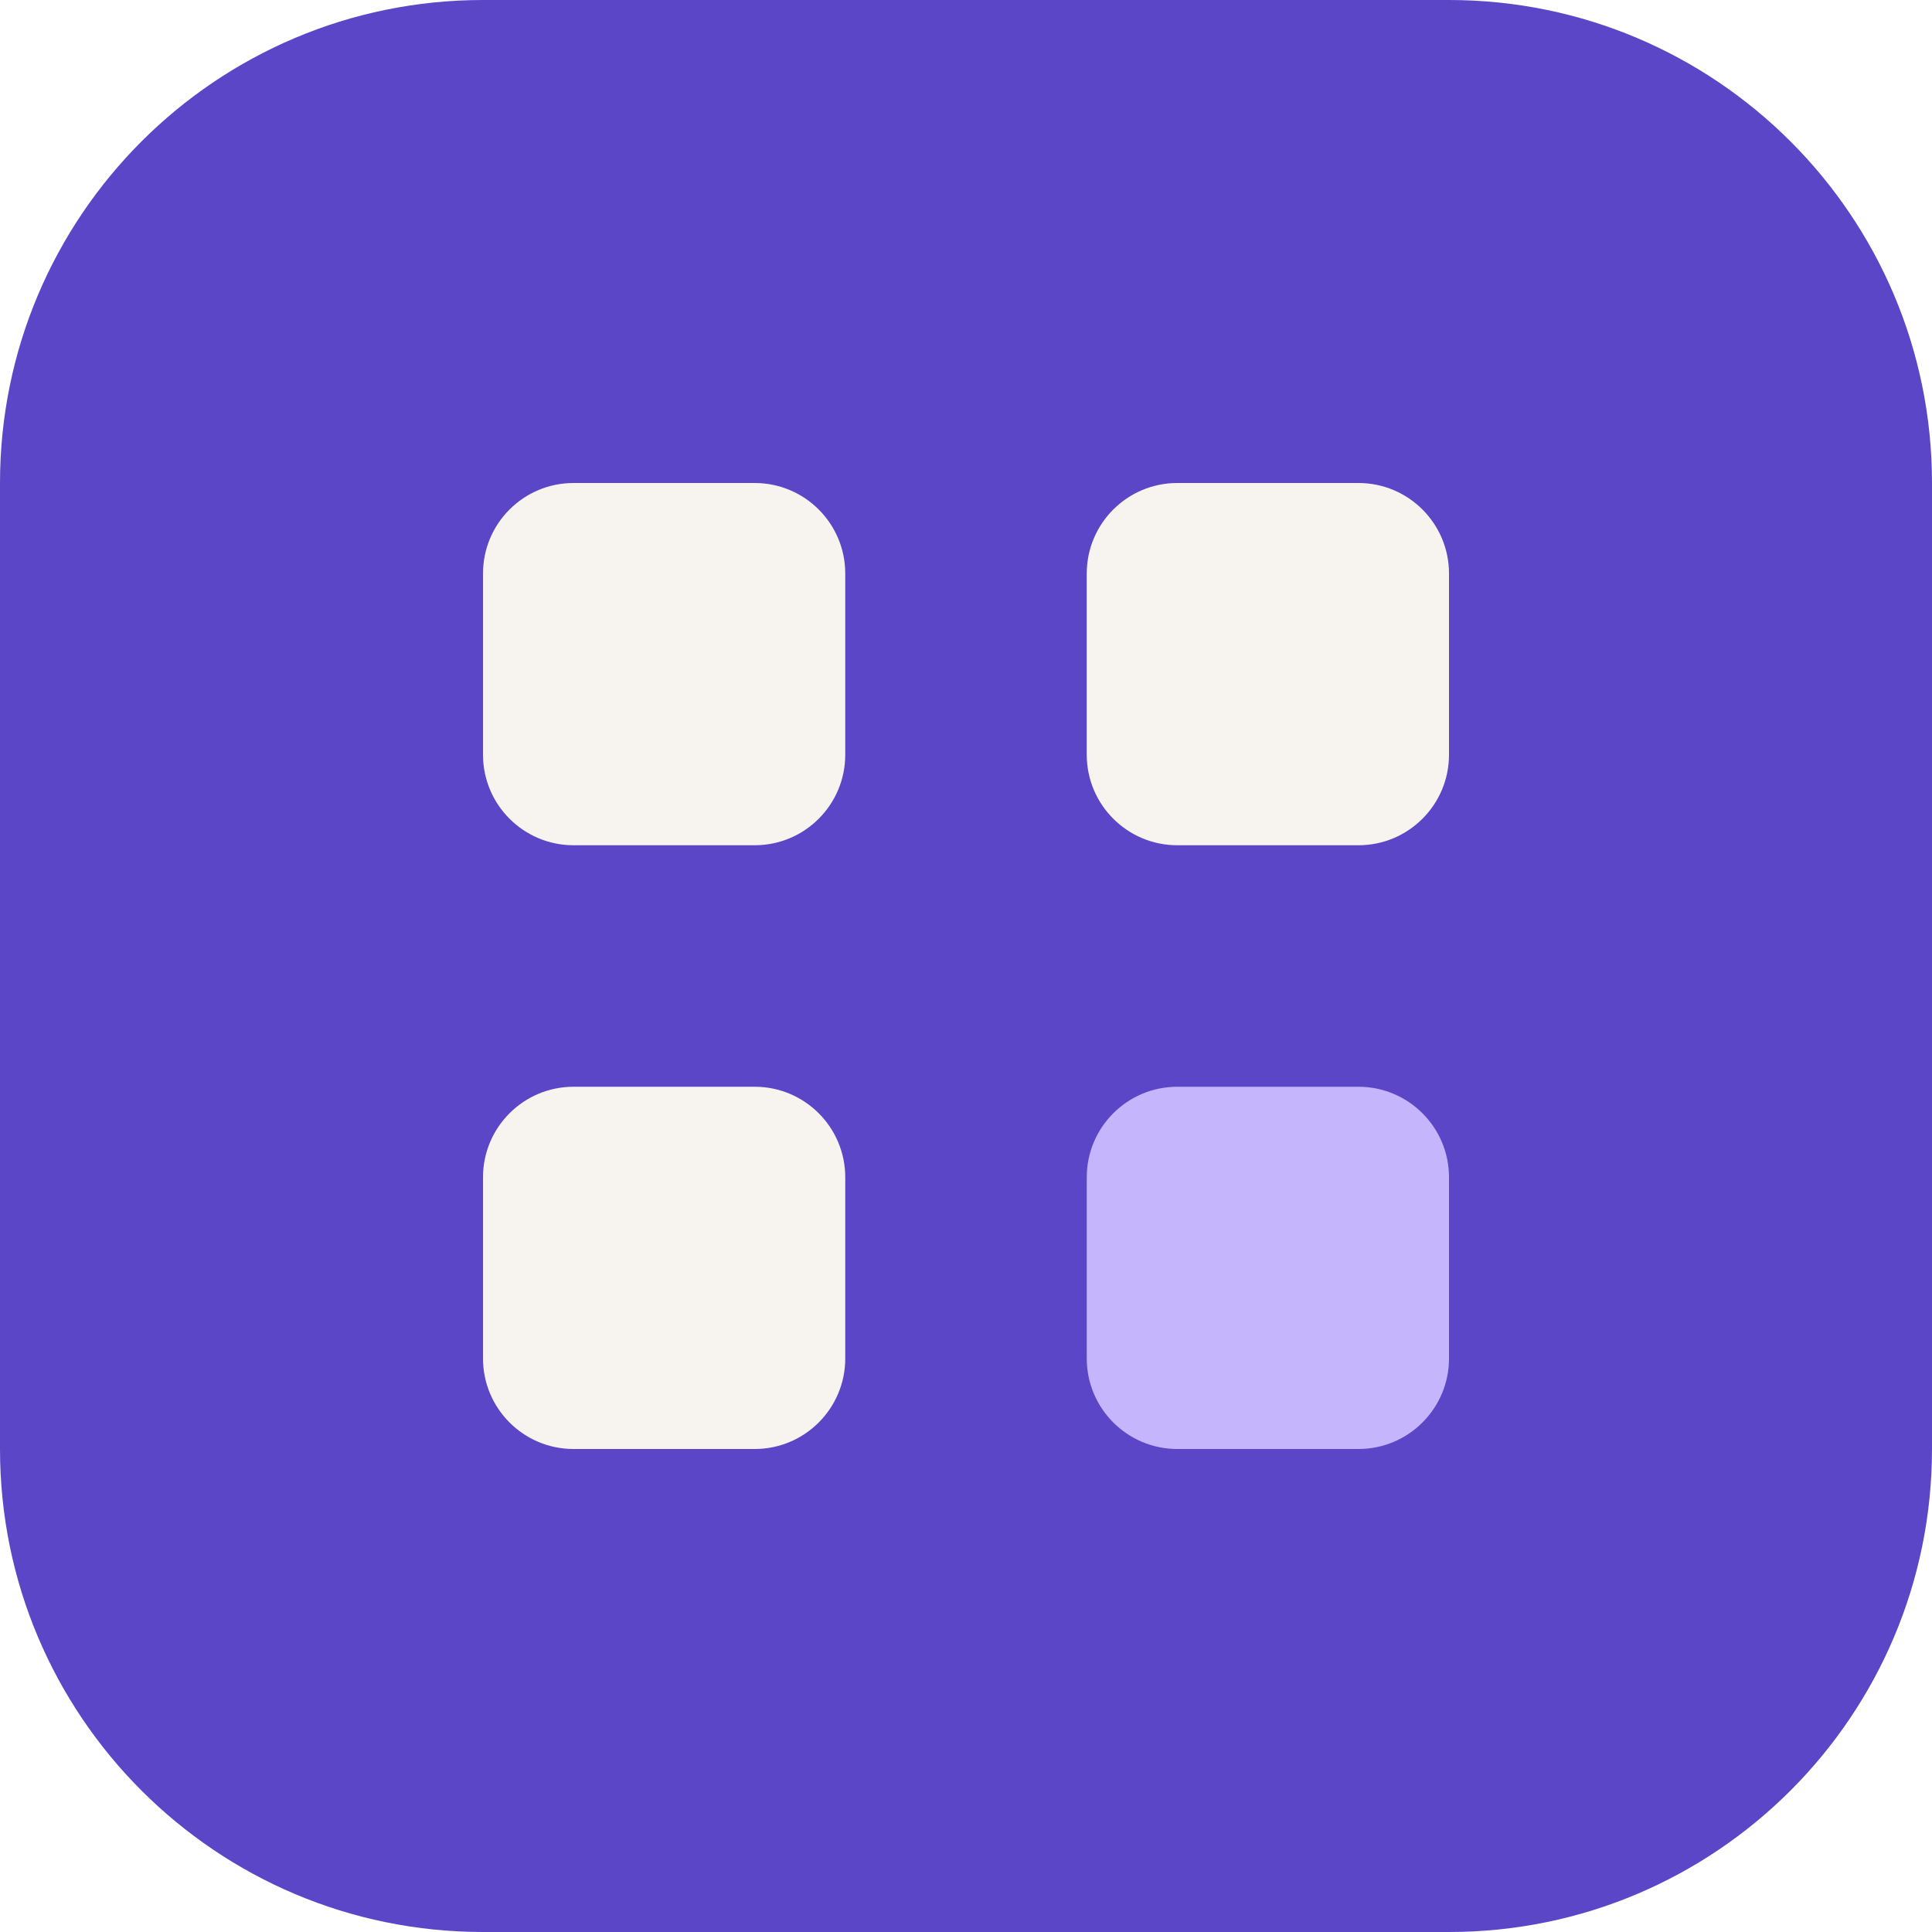
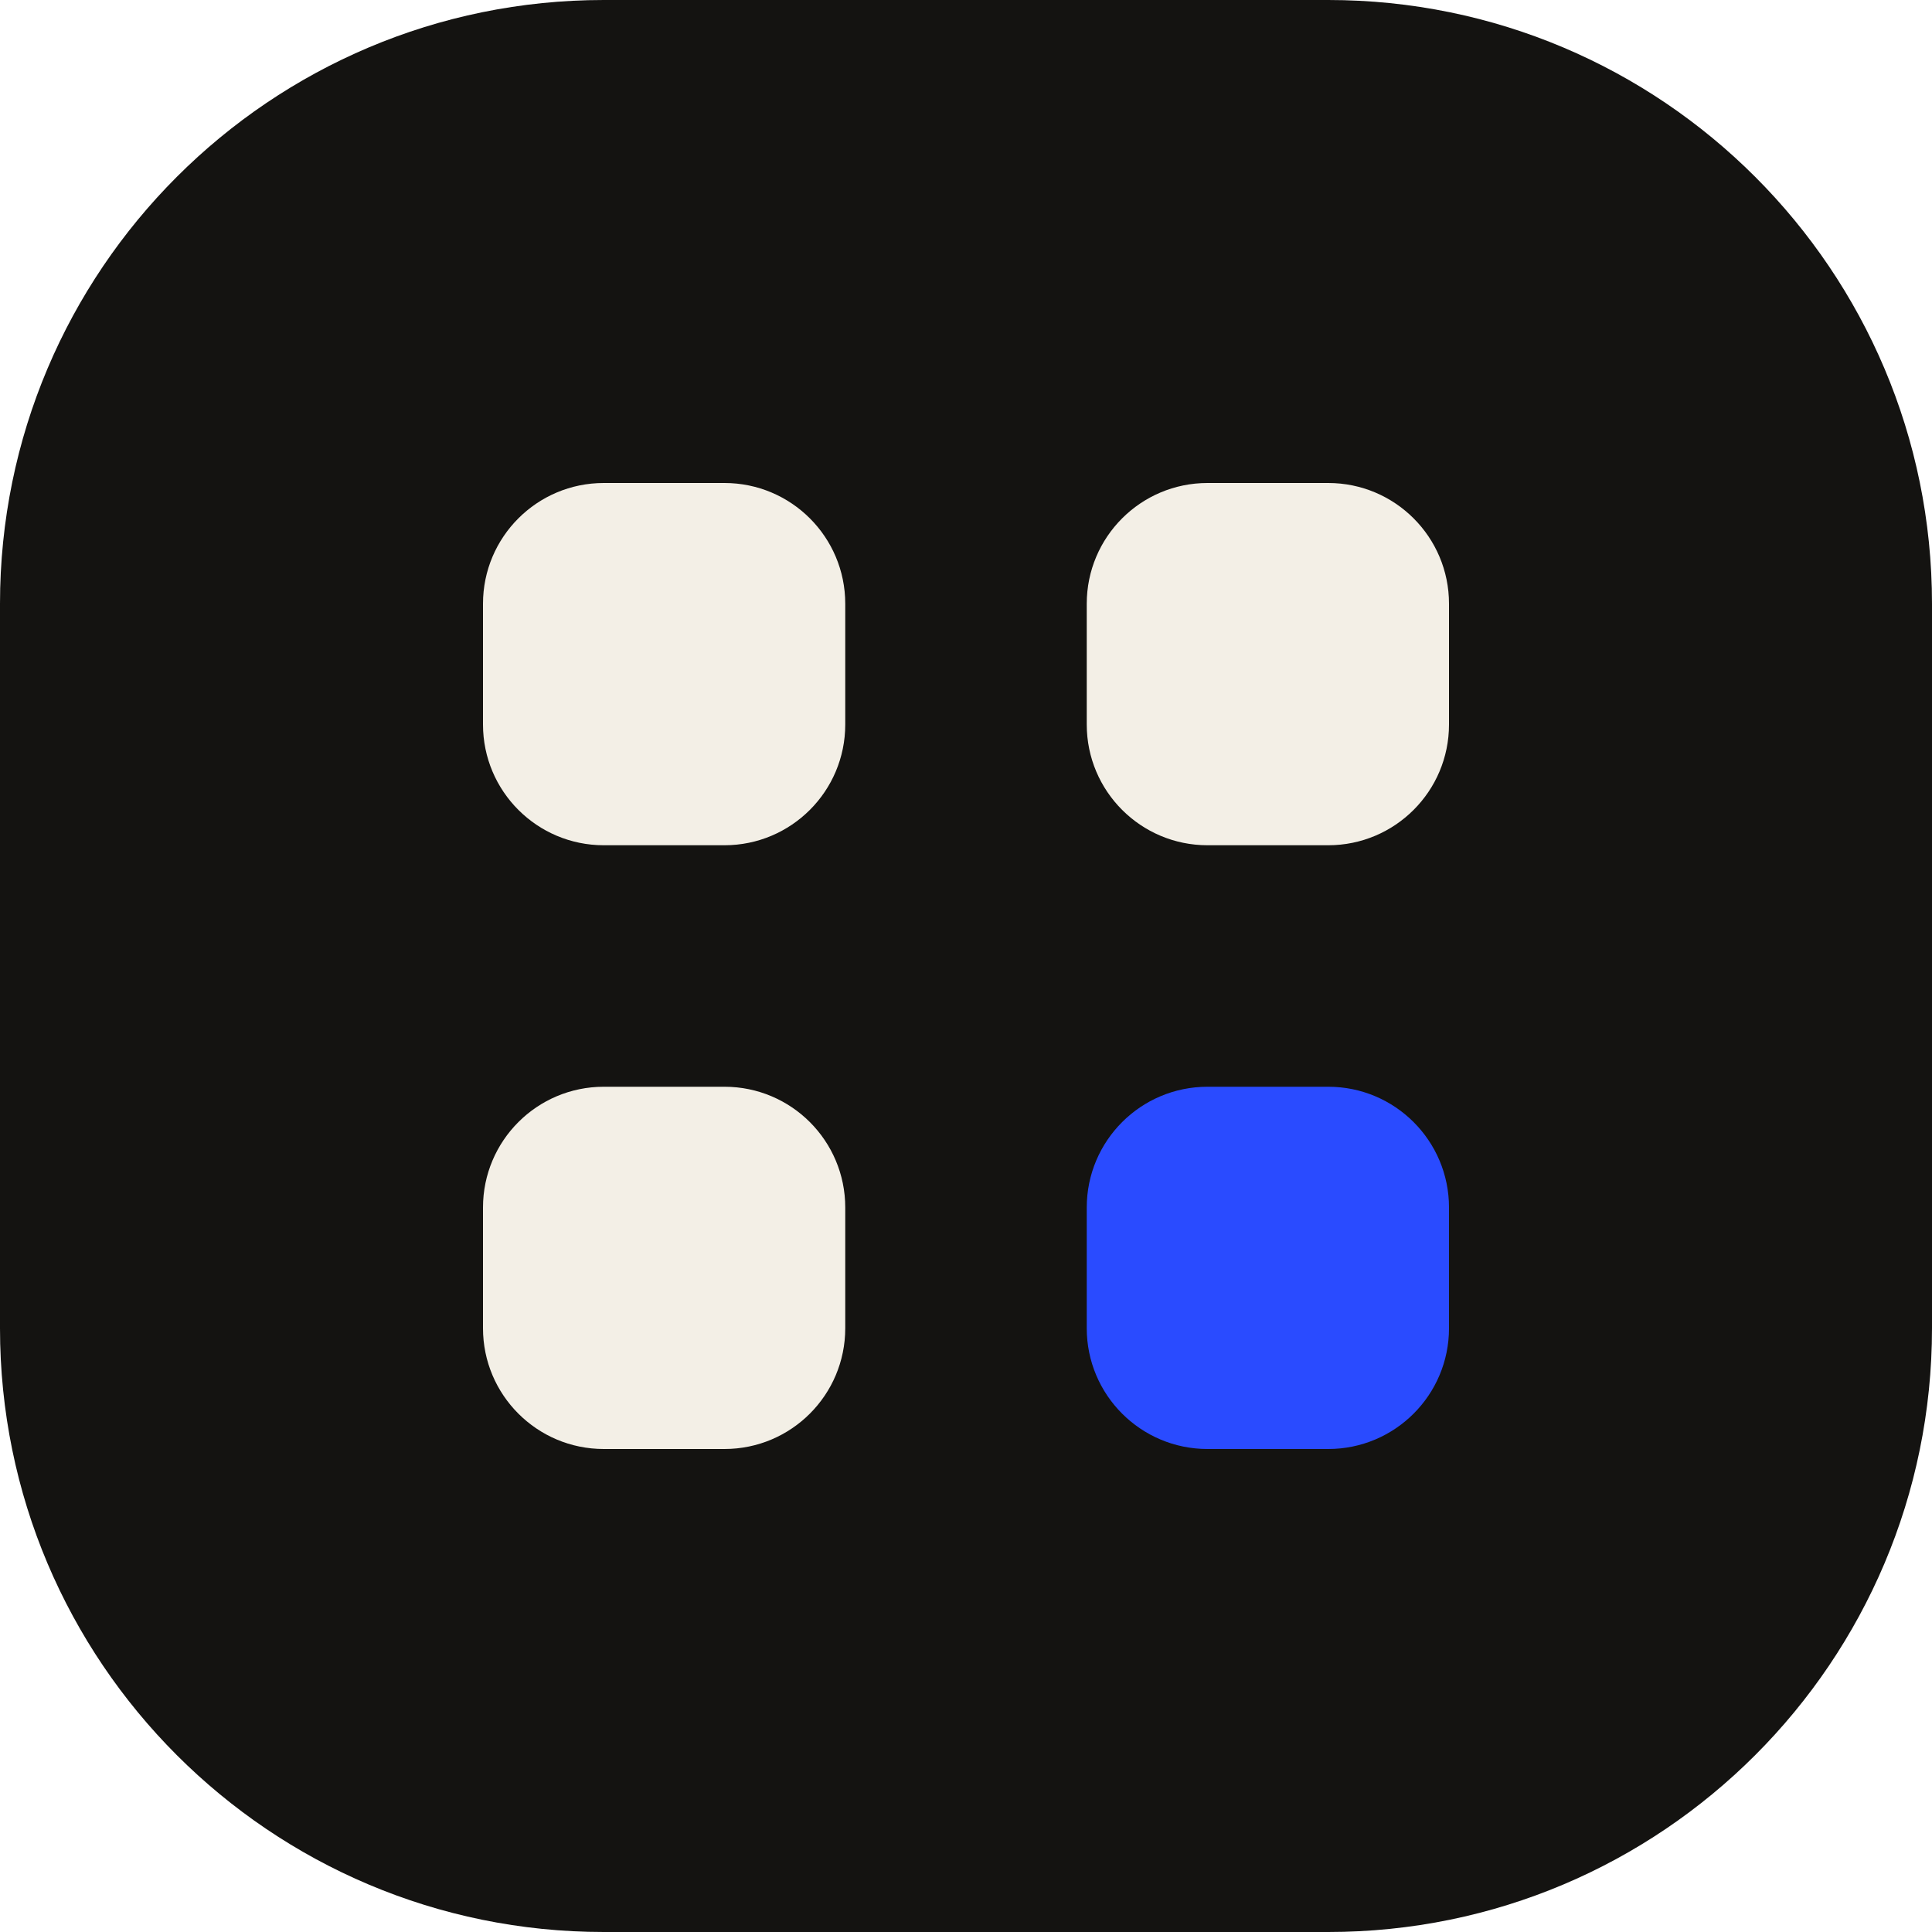
<svg xmlns="http://www.w3.org/2000/svg" viewBox="0 0 32 32">
-   <rect width="32" height="32" rx="8" fill="#5b46c7" />
-   <rect x="8" y="8" width="6" height="6" rx="1.5" fill="#f7f4ef" />
-   <rect x="18" y="8" width="6" height="6" rx="1.5" fill="#f7f4ef" />
-   <rect x="8" y="18" width="6" height="6" rx="1.5" fill="#f7f4ef" />
-   <rect x="18" y="18" width="6" height="6" rx="1.5" fill="#c4b5fd" />
+   <rect width="32" height="32" rx="10" fill="#141311" />
+   <rect x="8" y="8" width="6" height="6" rx="2" fill="#f3efe6" />
+   <rect x="18" y="8" width="6" height="6" rx="2" fill="#f3efe6" />
+   <rect x="8" y="18" width="6" height="6" rx="2" fill="#f3efe6" />
+   <rect x="18" y="18" width="6" height="6" rx="2" fill="#2a4bff" />
</svg>
